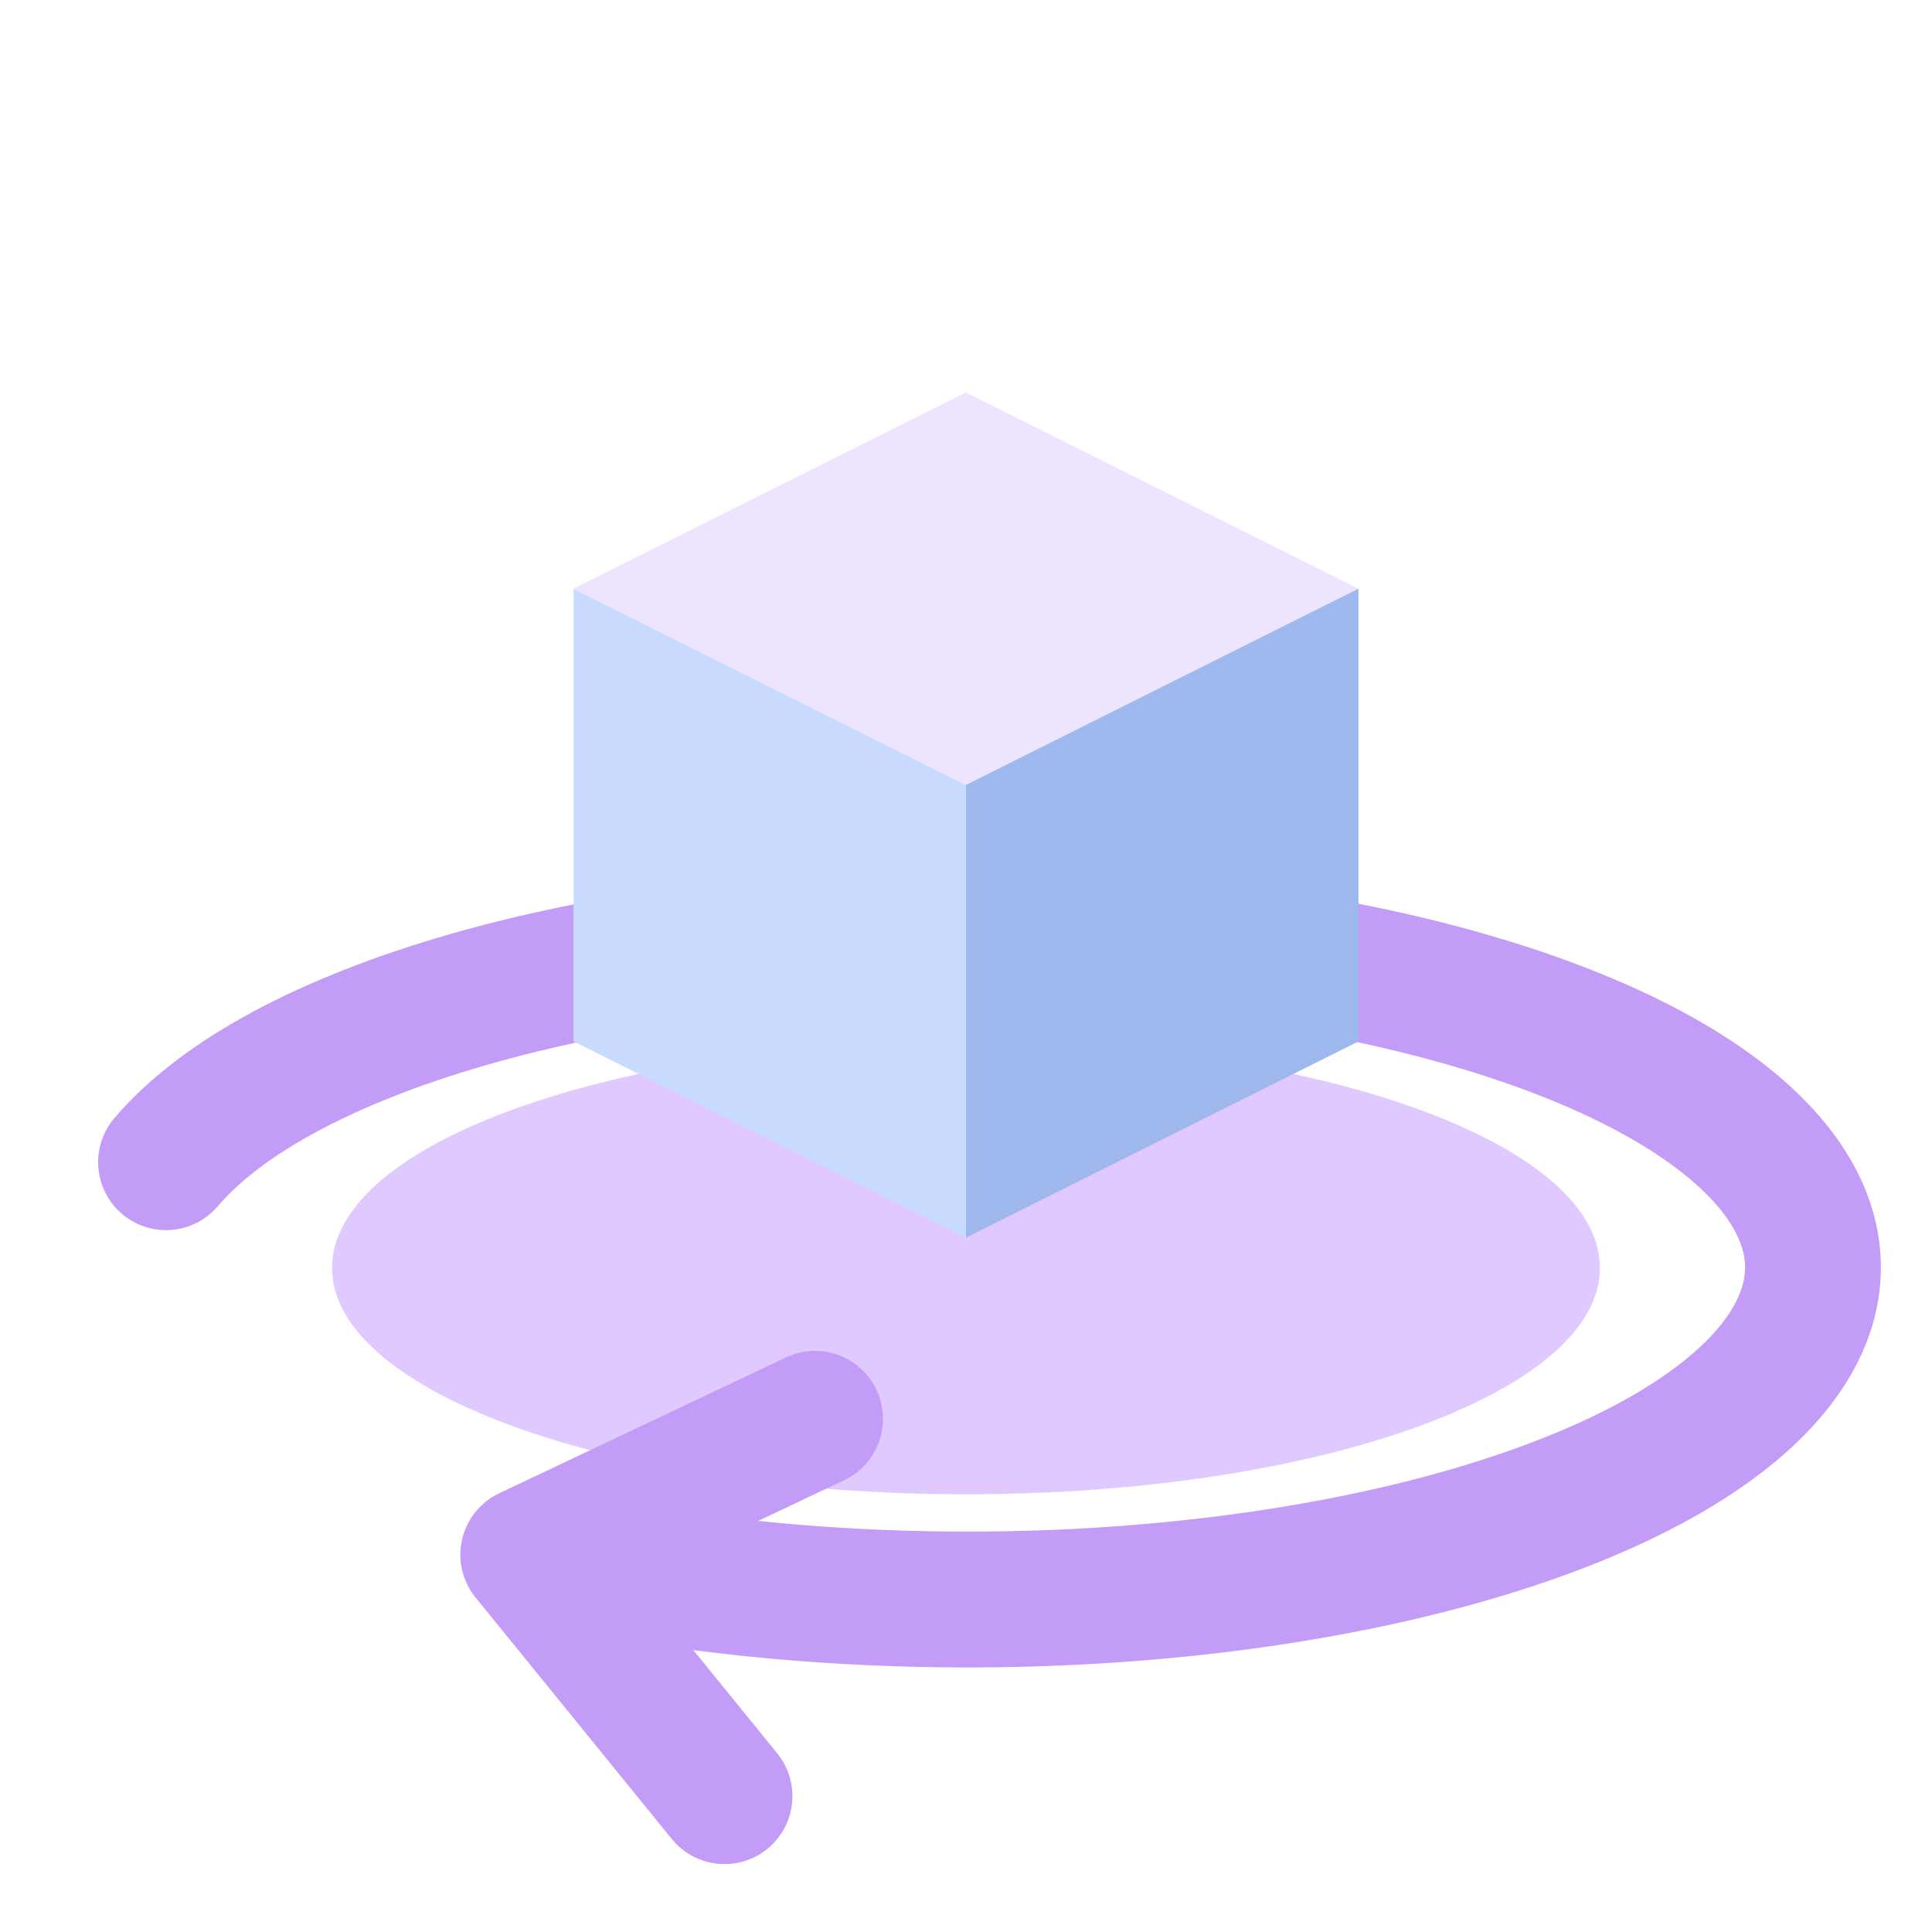
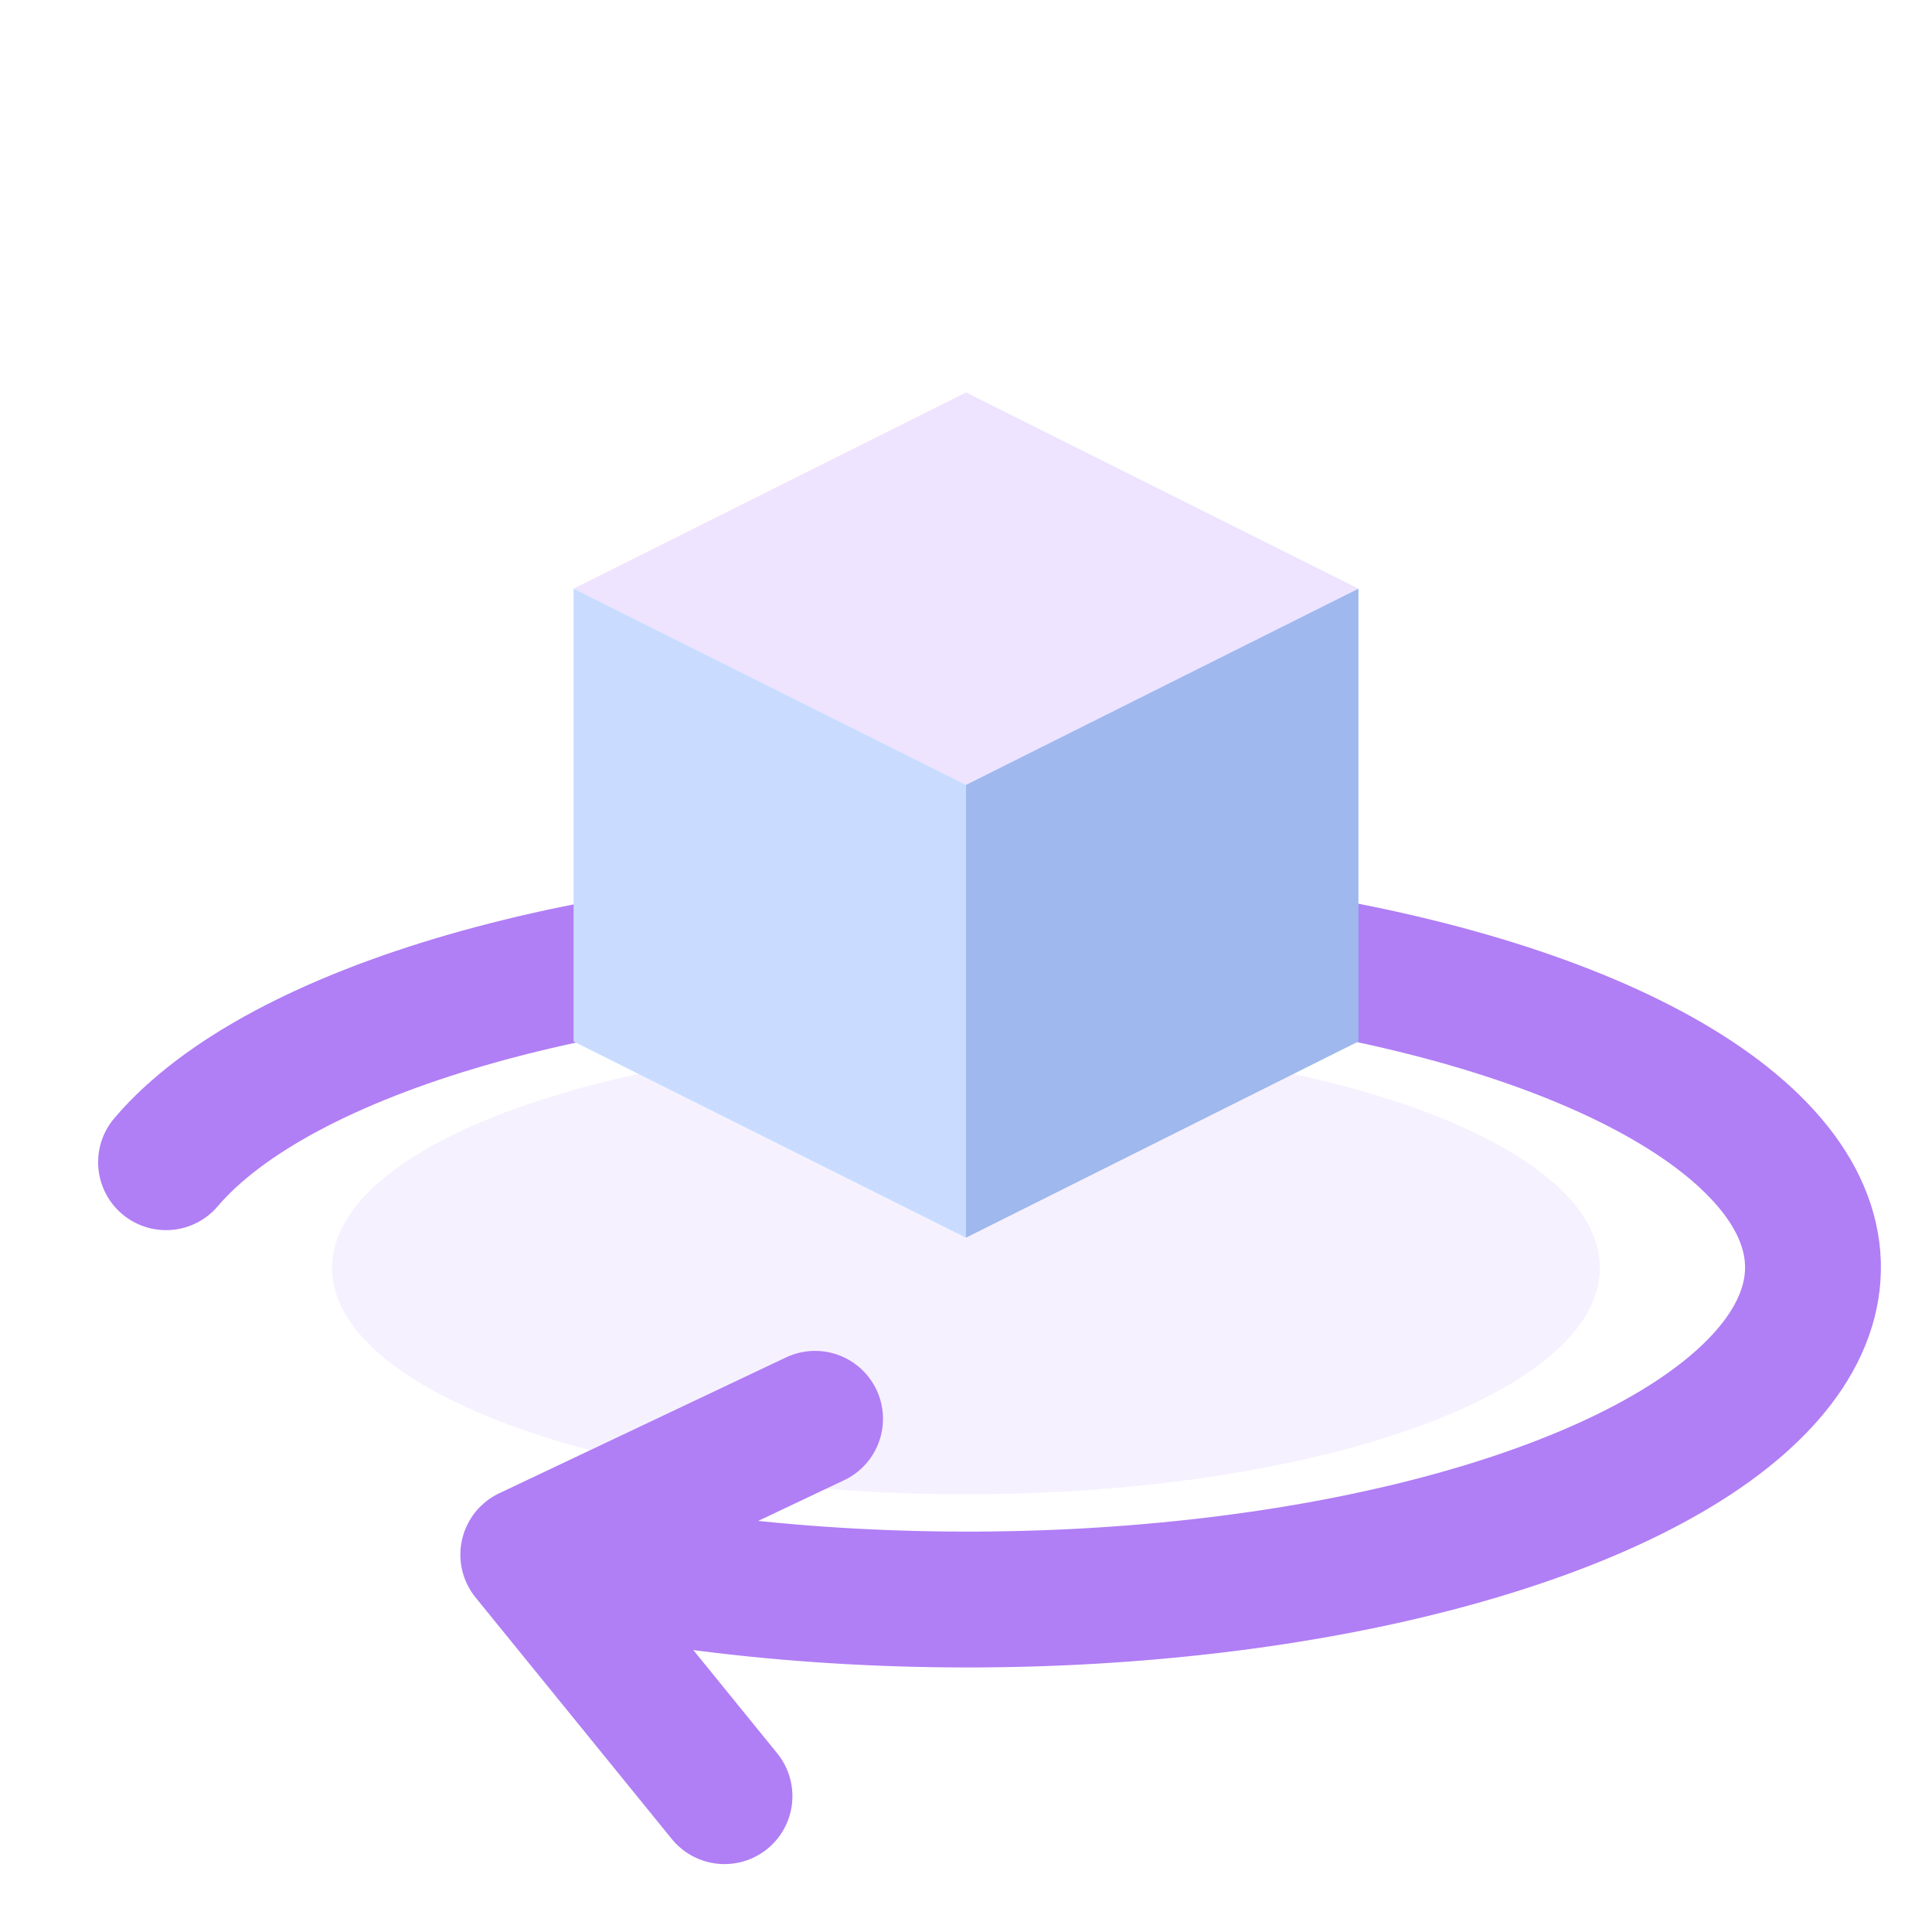
<svg xmlns="http://www.w3.org/2000/svg" viewBox="0 0 128 128">
-   <ellipse cx="64" cy="84" rx="42" ry="15" fill="#dfc9ff" />
-   <path d="M11 77 A56 22 0 1 1 36 103" stroke="#c39cf7" stroke-width="9" fill="none" stroke-linecap="round" />
+   <ellipse cx="64" cy="84" rx="42" ry="15" fill="#f6f1ff" />
+   <path d="M11 77 A56 22 0 1 1 36 103" stroke="#b07ef5" stroke-width="9" fill="none" stroke-linecap="round" />
  <path d="M64 26 L90 39 L64 52 L38 39 Z" fill="#eee4ff" />
  <path d="M38 39 L64 52 L64 82 L38 69 Z" fill="#c9dcff" />
  <path d="M64 52 L90 39 L90 69 L64 82 Z" fill="#9fb8ee" />
-   <path d="M54 94 L35 103 L48 119" stroke="#c39cf7" stroke-width="9" fill="none" stroke-linecap="round" stroke-linejoin="round" />
+   <path d="M54 94 L35 103 L48 119" stroke="#b07ef5" stroke-width="9" fill="none" stroke-linecap="round" stroke-linejoin="round" />
</svg>
